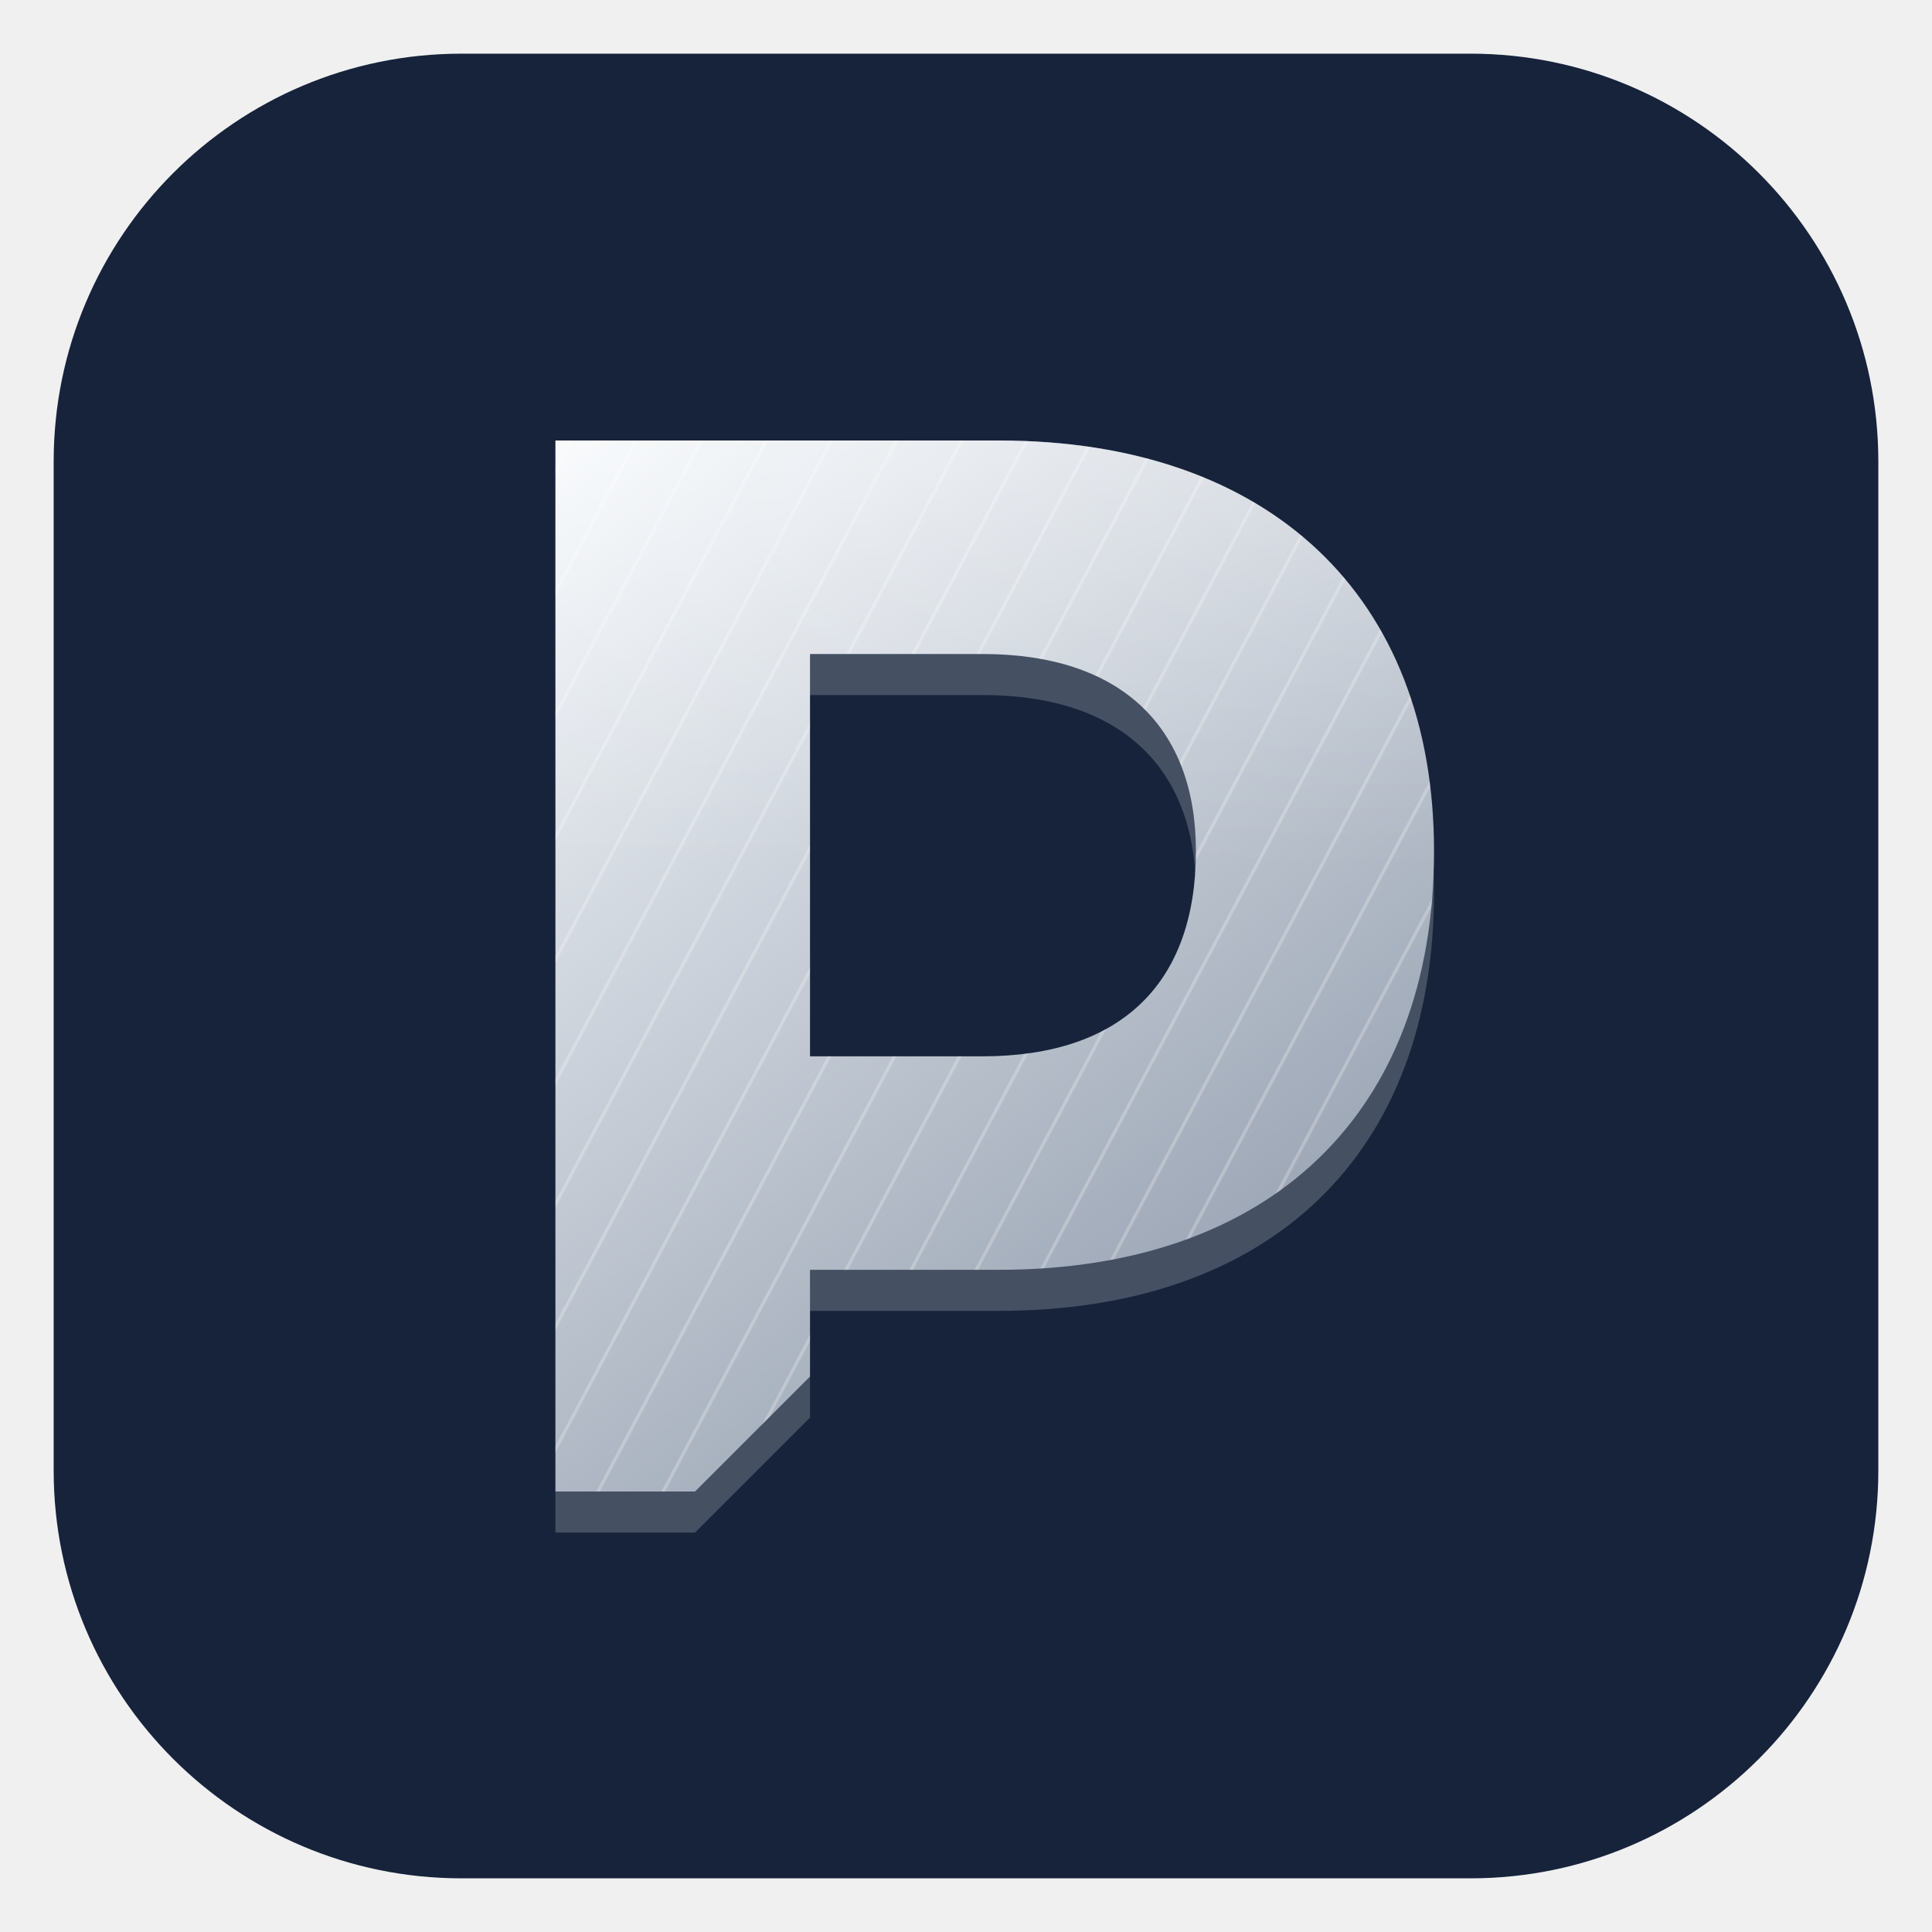
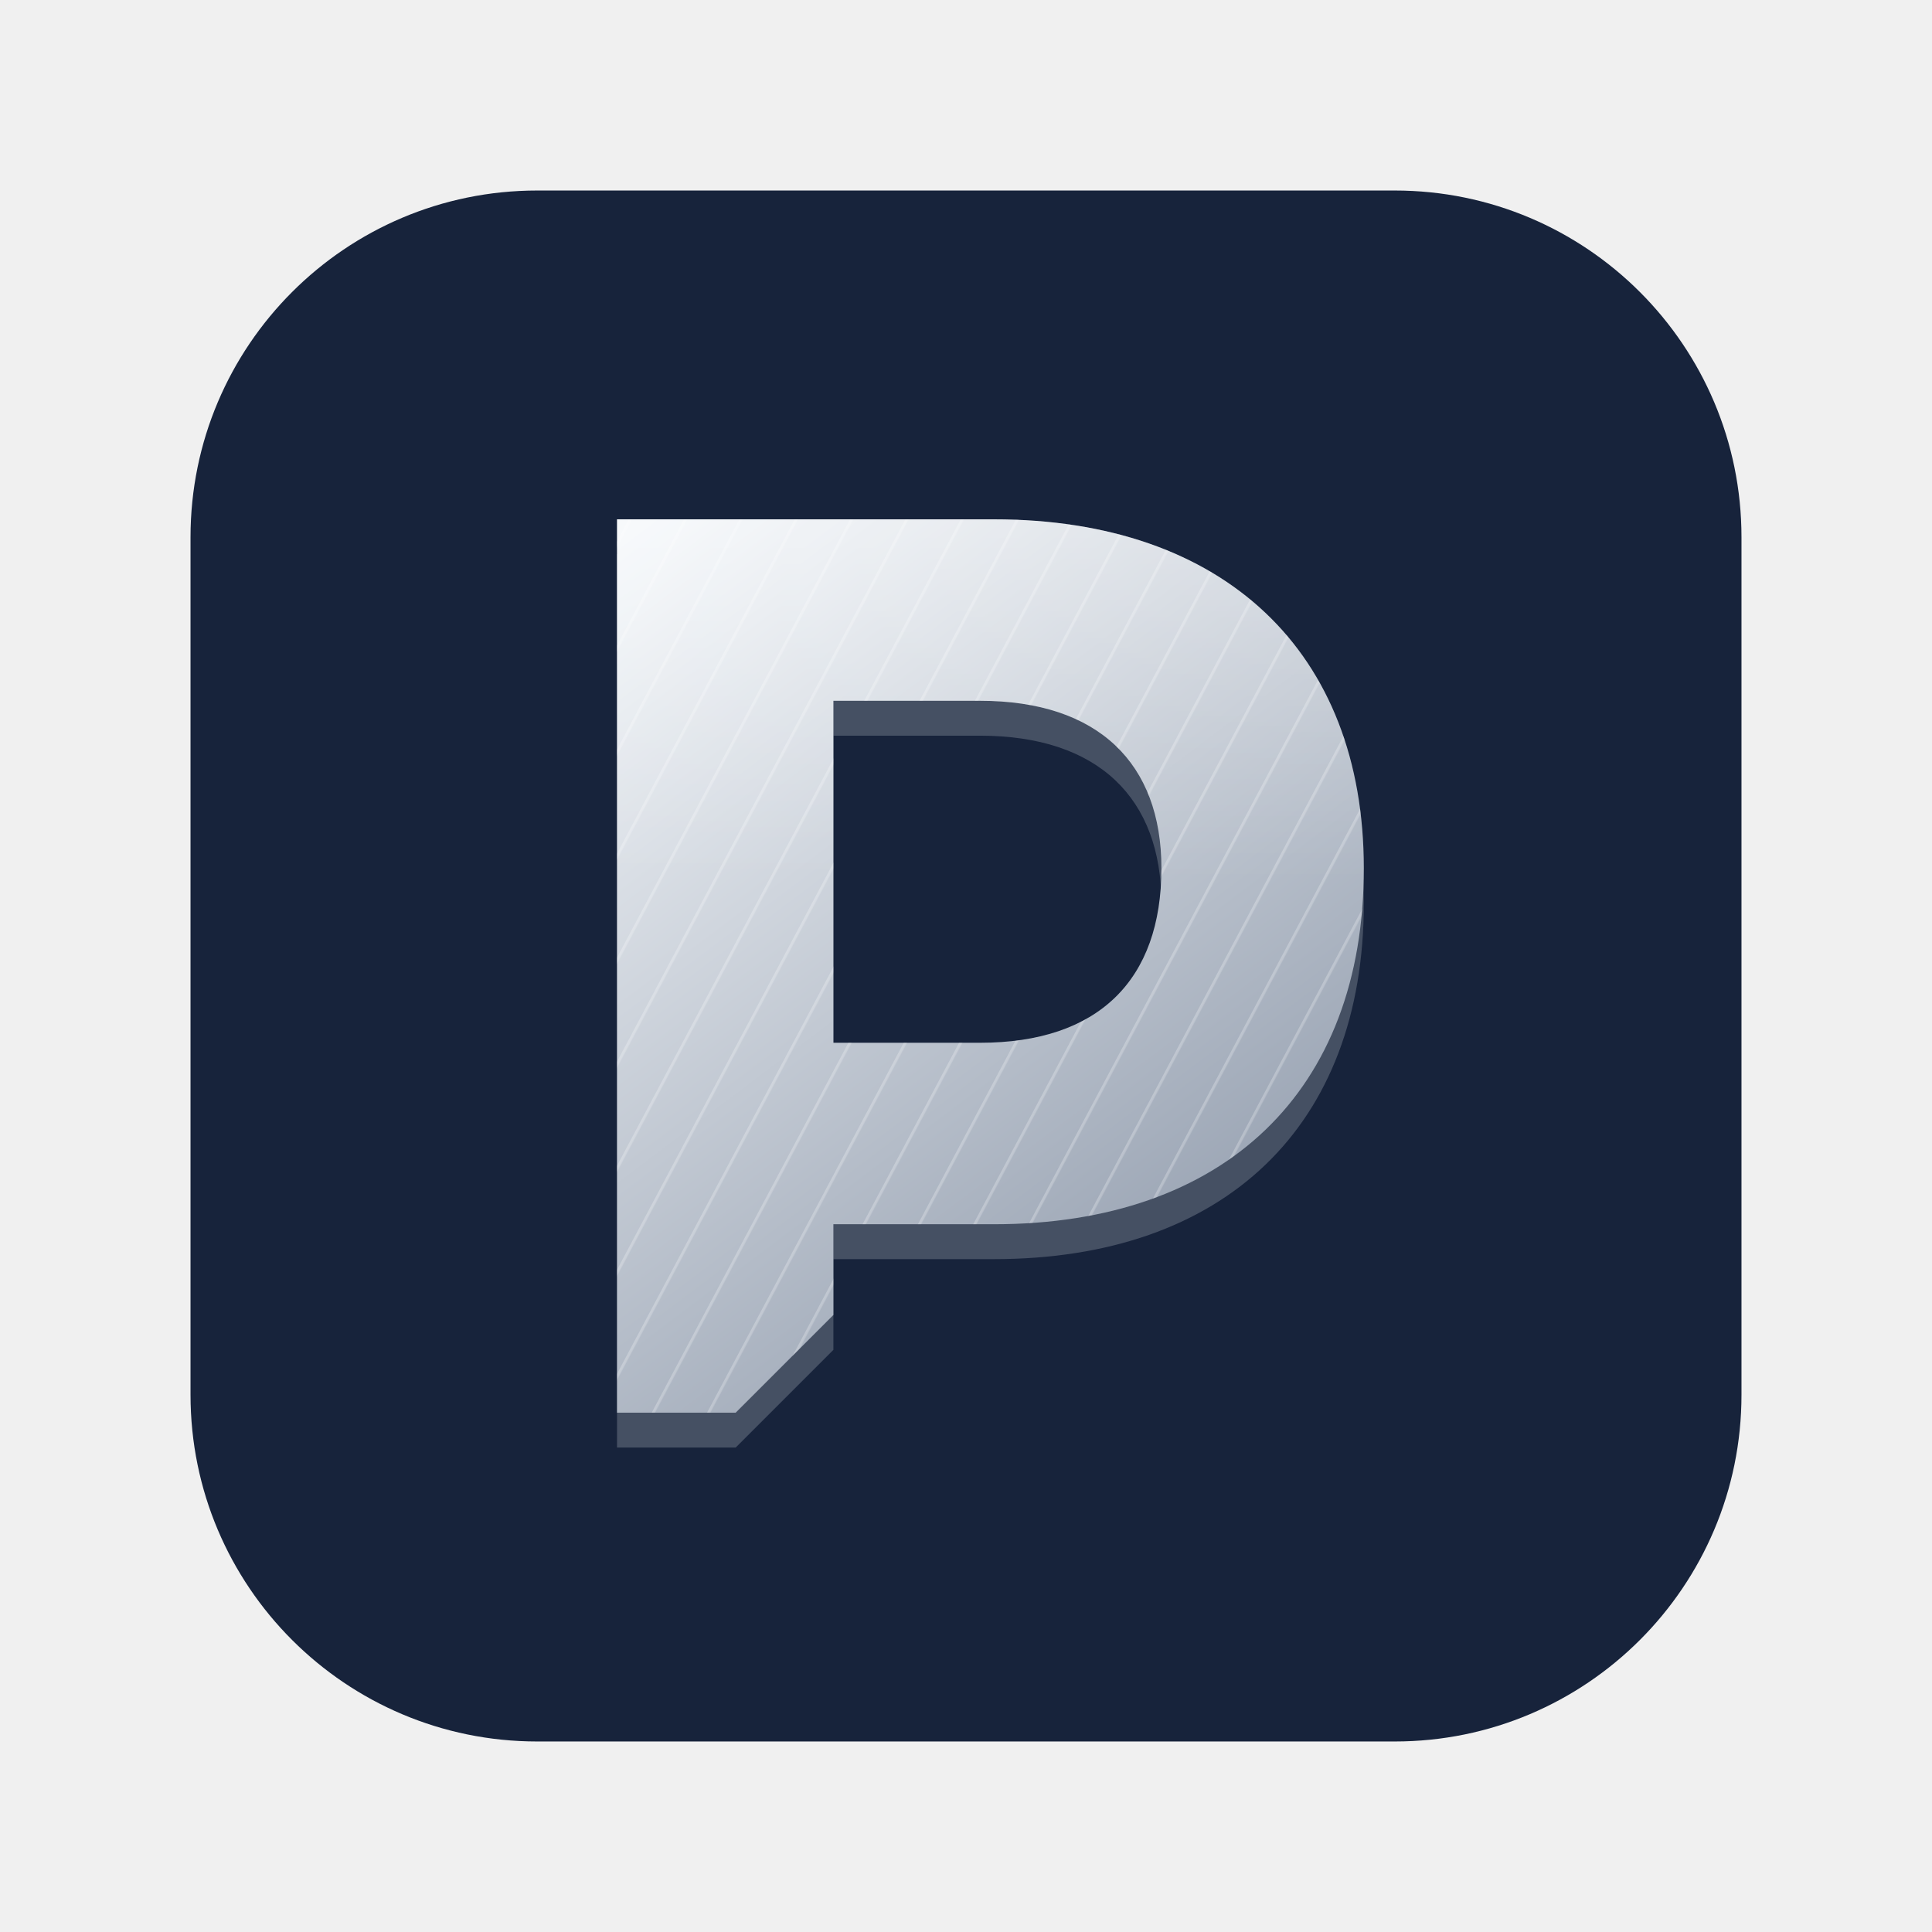
<svg xmlns="http://www.w3.org/2000/svg" width="1024" height="1024" viewBox="0 0 180 180" role="img" aria-labelledby="title desc">
  <defs>
    <linearGradient id="mark" x1="42" y1="28" x2="130" y2="145" gradientUnits="userSpaceOnUse">
      <stop stop-color="#f4f7fa" />
      <stop offset="1" stop-color="#8f9aab" />
    </linearGradient>
    <linearGradient id="mark-highlight" x1="88" y1="28" x2="88" y2="132" gradientUnits="userSpaceOnUse">
      <stop stop-color="#ffffff" stop-opacity=".26" />
      <stop offset=".48" stop-color="#ffffff" stop-opacity="0" />
    </linearGradient>
    <pattern id="mark-texture" width="7" height="7" patternUnits="userSpaceOnUse" patternTransform="rotate(28)">
      <path d="M0 0v7" stroke="#ffffff" stroke-opacity=".24" stroke-width=".8" />
    </pattern>
    <clipPath id="p-clip">
      <path clip-rule="evenodd" d="M40 154V26h54c33 0 53 19 53 50 0 32-20 51-53 51H71v13l-14 14H40Zm31-102v49h21c17 0 26-9 26-25 0-15-9-24-26-24H71Z" />
    </clipPath>
    <clipPath id="tile-clip">
      <rect x="5" y="5" width="170" height="170" rx="38" />
    </clipPath>
  </defs>
-   <g clip-path="url(#tile-clip)">
-     <rect x="5" y="5" width="170" height="170" rx="38" fill="#17233b" />
-     <g transform="translate(21.15 21.15) scale(.765)">
-       <path transform="translate(0 5)" fill="#586273" fill-opacity=".72" fill-rule="evenodd" d="M40 154V26h54c33 0 53 19 53 50 0 32-20 51-53 51H71v13l-14 14H40Zm31-102v49h21c17 0 26-9 26-25 0-15-9-24-26-24H71Z" />
-       <path fill="url(#mark)" fill-rule="evenodd" d="M40 154V26h54c33 0 53 19 53 50 0 32-20 51-53 51H71v13l-14 14H40Zm31-102v49h21c17 0 26-9 26-25 0-15-9-24-26-24H71Z" />
-       <path fill="url(#mark-highlight)" fill-rule="evenodd" d="M40 154V26h54c33 0 53 19 53 50 0 32-20 51-53 51H71v13l-14 14H40Zm31-102v49h21c17 0 26-9 26-25 0-15-9-24-26-24H71Z" />
-       <rect x="38" y="24" width="112" height="133" fill="url(#mark-texture)" clip-path="url(#p-clip)" />
+   <g transform="translate(90 90) scale(.85) translate(-90 -90)">
+     <g clip-path="url(#tile-clip)">
+       <rect x="5" y="5" width="170" height="170" rx="38" fill="#17233b" />
+       <g transform="translate(21.15 21.15) scale(.765)">
+         <path transform="translate(0 5)" fill="#586273" fill-opacity=".72" fill-rule="evenodd" d="M40 154V26h54c33 0 53 19 53 50 0 32-20 51-53 51H71v13l-14 14H40Zm31-102v49h21c17 0 26-9 26-25 0-15-9-24-26-24H71Z" />
+         <path fill="url(#mark)" fill-rule="evenodd" d="M40 154V26h54c33 0 53 19 53 50 0 32-20 51-53 51H71v13l-14 14H40Zm31-102v49h21c17 0 26-9 26-25 0-15-9-24-26-24H71Z" />
+         <path fill="url(#mark-highlight)" fill-rule="evenodd" d="M40 154V26h54c33 0 53 19 53 50 0 32-20 51-53 51H71v13l-14 14H40Zm31-102v49h21c17 0 26-9 26-25 0-15-9-24-26-24H71Z" />
+         <rect x="38" y="24" width="112" height="133" fill="url(#mark-texture)" clip-path="url(#p-clip)" />
+       </g>
    </g>
  </g>
</svg>
